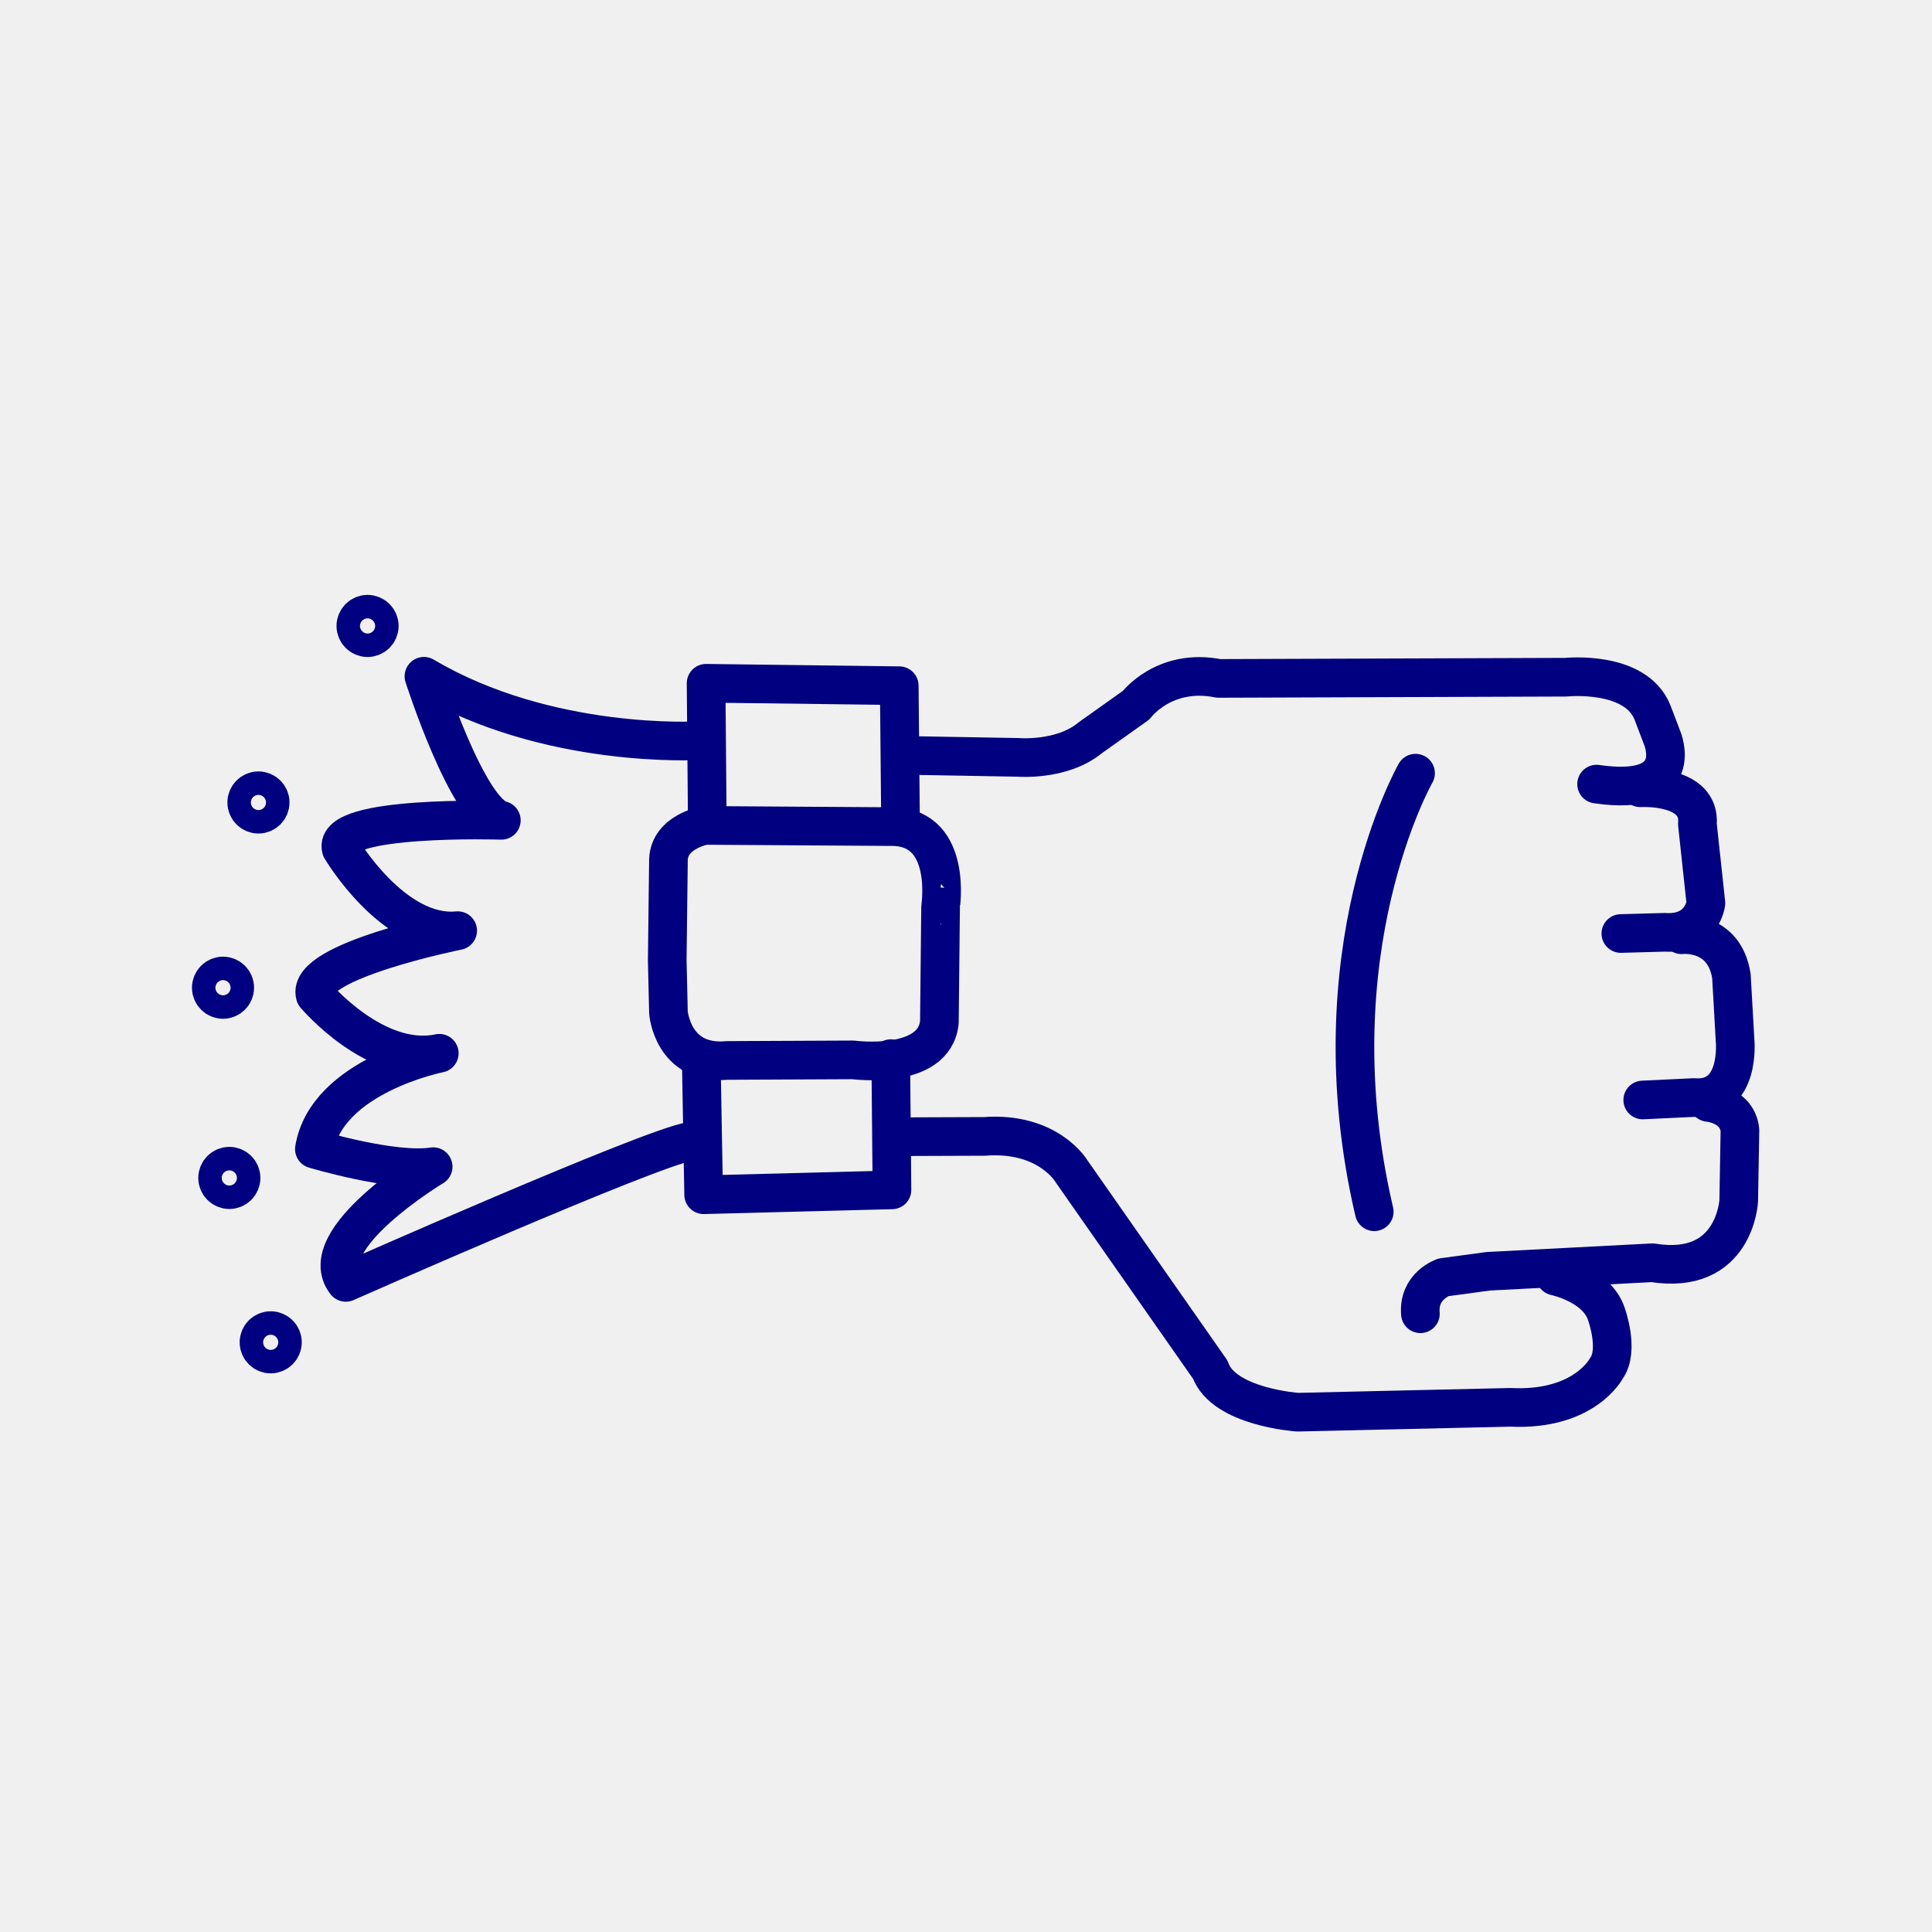
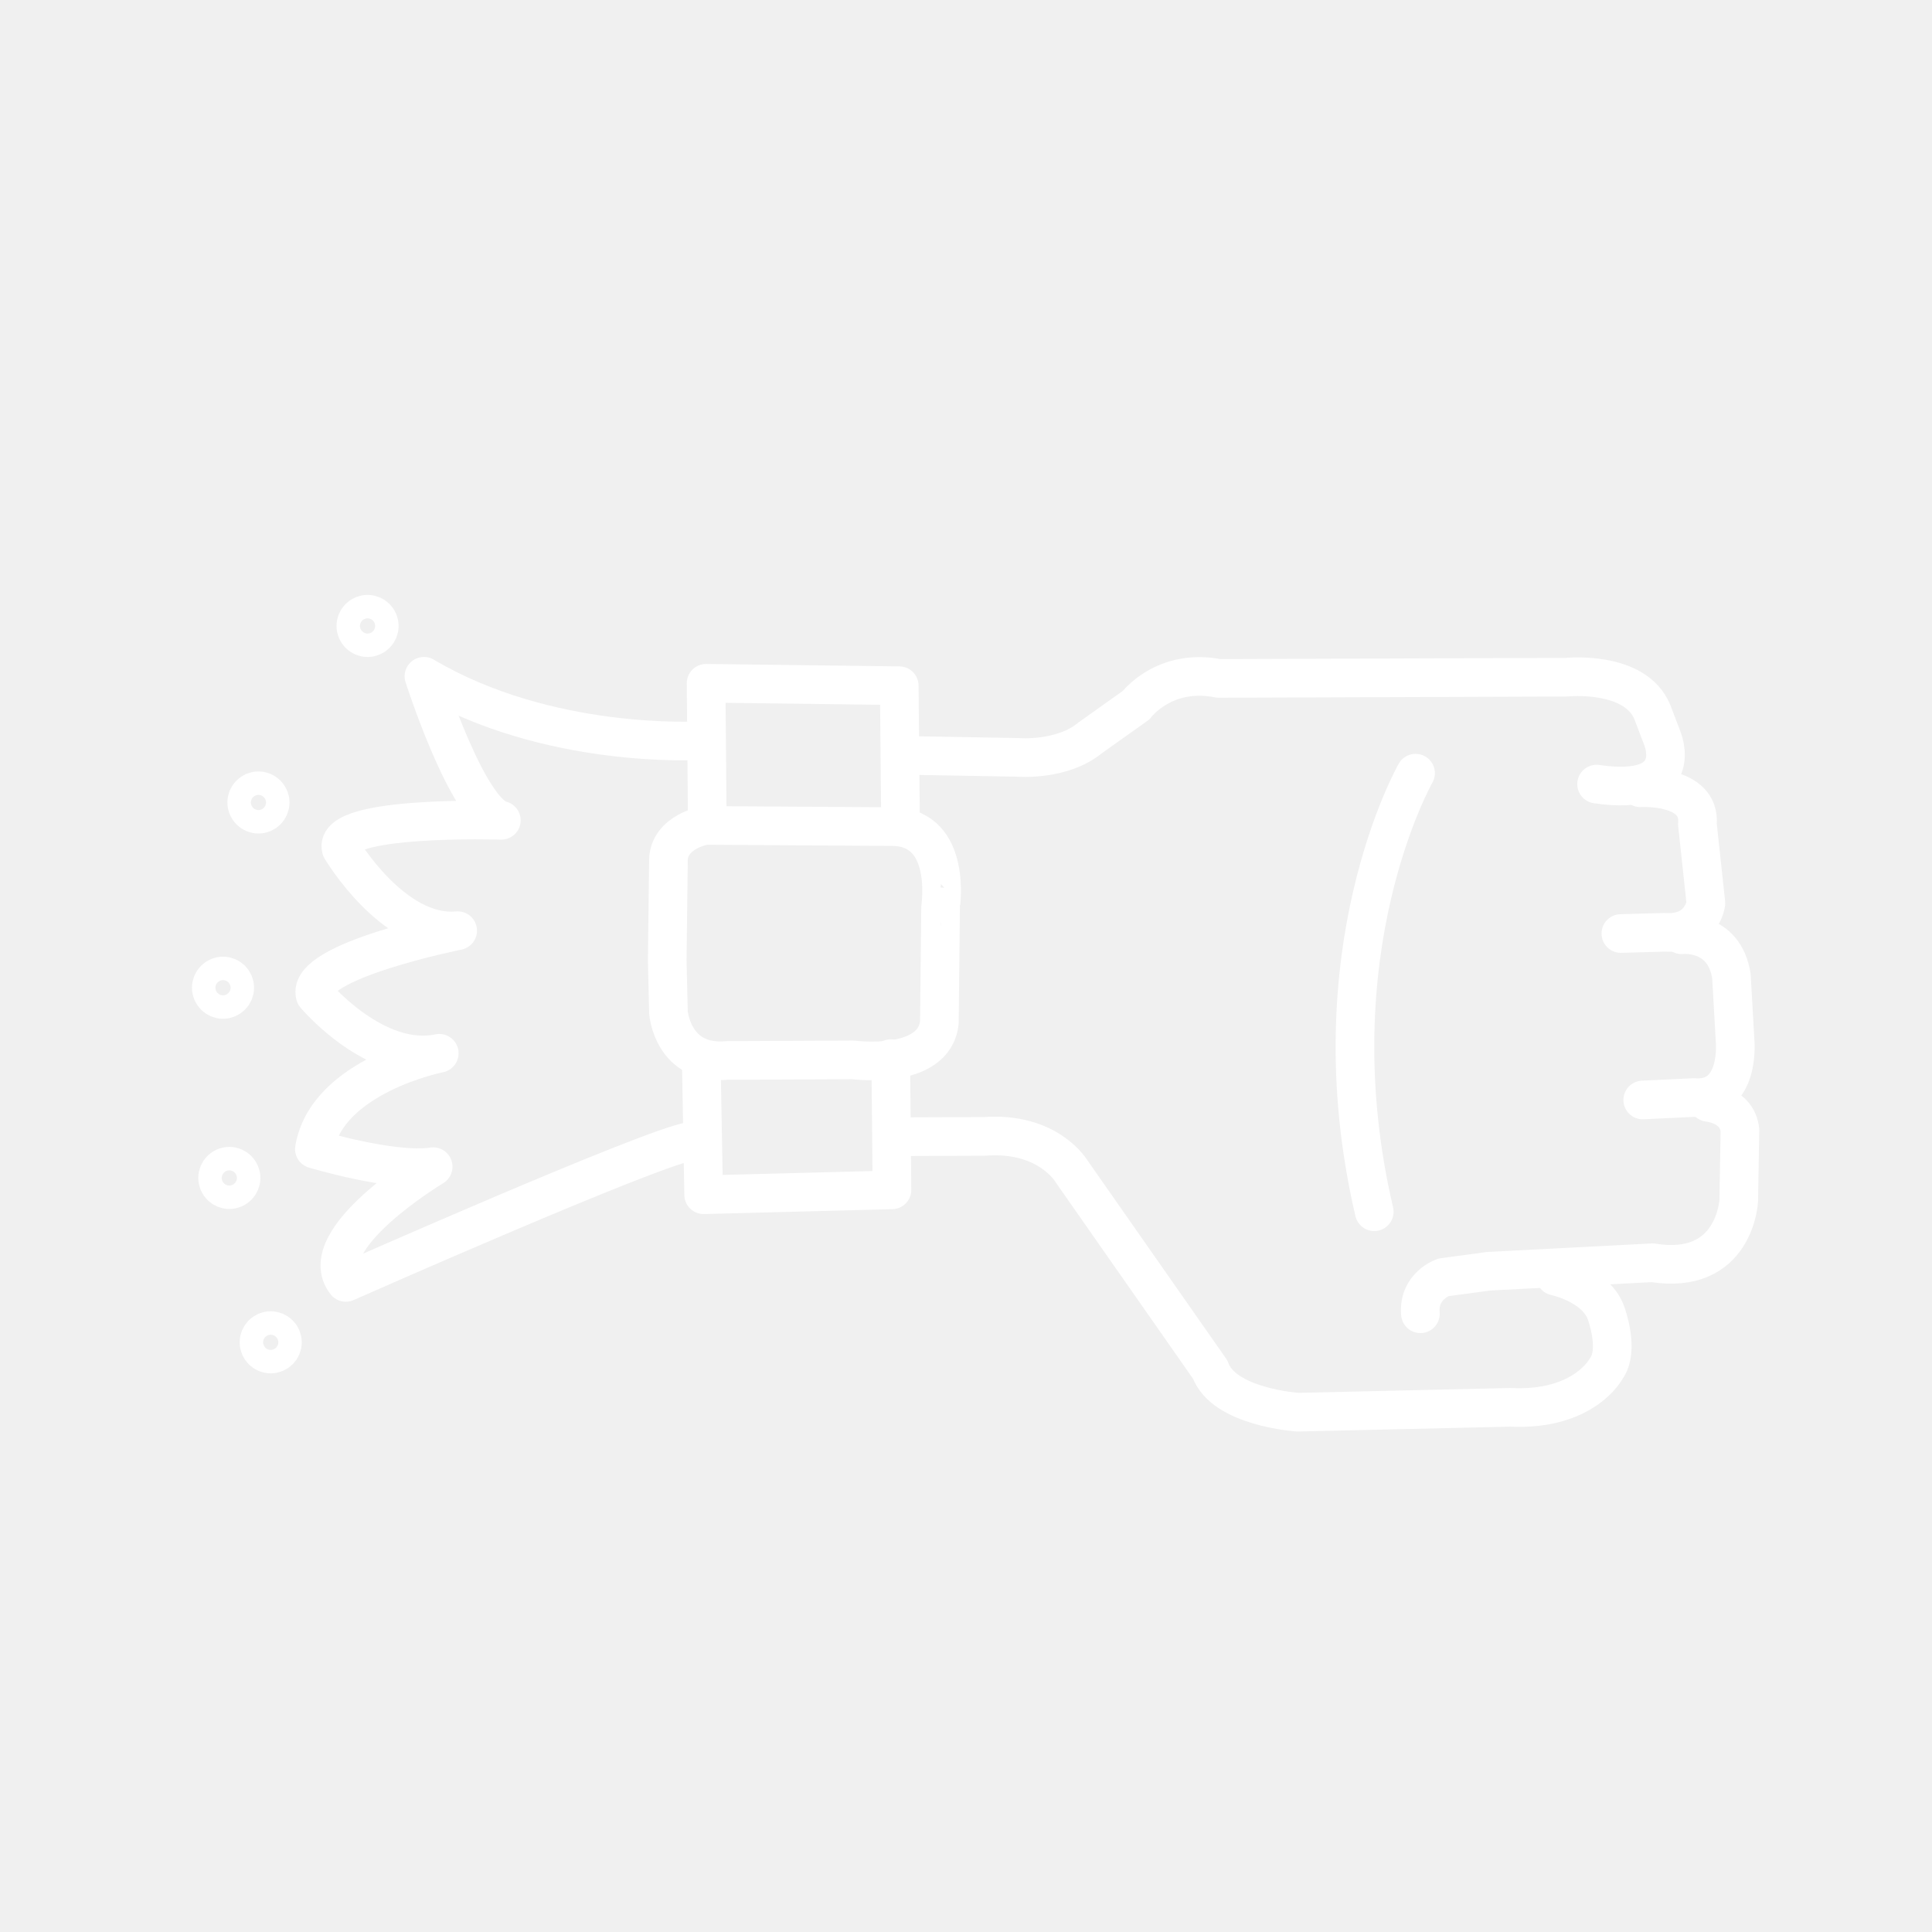
- <svg xmlns="http://www.w3.org/2000/svg" version="1.1" x="0px" y="0px" viewBox="0 0 100 100" enable-background="new 0 0 100 100" xml:space="preserve" style="stroke:navy">
+ <svg xmlns="http://www.w3.org/2000/svg" version="1.1" x="0px" y="0px" viewBox="0 0 100 100" enable-background="new 0 0 100 100" xml:space="preserve" style="stroke:white">
  <path fill="none" stroke-width="2" stroke-linecap="round" stroke-linejoin="round" stroke-miterlimit="10" d="  M46.776,39.097l5.932,0.105c0,0,2.264,0.189,3.71-1.006l2.389-1.698c0,0,1.446-1.949,4.276-1.383l17.984-0.063  c0,0,3.584-0.377,4.465,1.824l0.503,1.32c0,0,1.32,3.081-3.396,2.389" />
  <path fill="none" stroke-width="2" stroke-linecap="round" stroke-linejoin="round" stroke-miterlimit="10" d="  M84.902,40.774c0,0,3.144-0.189,2.955,1.886l0.44,4.087c0,0-0.189,1.635-2.138,1.509l-2.264,0.063" />
  <path fill="none" stroke-width="2" stroke-linecap="round" stroke-linejoin="round" stroke-miterlimit="10" d="  M87.04,48.383c0,0,2.201-0.252,2.578,2.138l0.189,3.333c0,0,0.314,3.144-2.138,2.955l-2.641,0.126" />
  <path fill="none" stroke-width="2" stroke-linecap="round" stroke-linejoin="round" stroke-miterlimit="10" d="  M88.424,57.06c0,0,1.509,0.126,1.635,1.446l-0.063,3.647c0,0-0.189,3.899-4.465,3.207l-8.489,0.44l-2.327,0.314  c0,0-1.32,0.44-1.195,1.886" />
  <path fill="none" stroke-width="2" stroke-linecap="round" stroke-linejoin="round" stroke-miterlimit="10" d="  M80.501,66.052c0,0,2.138,0.44,2.641,1.949c0,0,0.692,1.886,0,2.83c0,0-1.132,2.201-4.968,2.012L67.17,73.095  c0,0-3.836-0.252-4.527-2.201l-7.168-10.25c0,0-1.195-2.075-4.527-1.824l-4.61,0.017" />
  <polyline fill="none" stroke-width="2" stroke-linecap="round" stroke-linejoin="round" stroke-miterlimit="10" points="  46.105,54.796 46.168,61.587 36.421,61.839 36.296,54.796 " />
  <polyline fill="none" stroke-width="2" stroke-linecap="round" stroke-linejoin="round" stroke-miterlimit="10" points="  46.608,42.22 46.545,35.492 36.547,35.366 36.61,42.58 " />
  <path fill="none" stroke-width="2" stroke-linecap="round" stroke-linejoin="round" stroke-miterlimit="10" d="  M46.294,42.786l-9.809-0.063c0,0-1.824,0.314-1.886,1.761l-0.063,5.219l0.063,2.704c0,0,0.209,2.734,3.039,2.482l6.519-0.03  c0,0,4.213,0.566,4.465-1.949l0.063-5.974C48.683,46.936,49.312,42.912,46.294,42.786z" />
  <path fill="none" stroke-width="2" stroke-linecap="round" stroke-linejoin="round" stroke-miterlimit="10" d="  M73.269,40.019c0,0-5.282,9.243-2.138,22.7" />
  <path fill="none" stroke-width="2" stroke-linecap="round" stroke-linejoin="round" stroke-miterlimit="10" d="  M36.182,38.336c0,0-7.813,0.476-14.239-3.332c0,0,2.261,7.06,4.006,7.456c0,0-8.765-0.278-8.289,1.467c0,0,2.697,4.561,6.029,4.244  c0,0-7.87,1.576-7.377,3.332c0,0,3.12,3.714,6.425,3.014c0,0-5.83,1.15-6.465,4.958c0,0,4.085,1.23,6.148,0.912  c0,0-6.267,3.768-4.521,5.989c0,0,15.773-6.981,17.836-7.299" />
  <circle fill="none" stroke-width="2" stroke-linecap="round" stroke-linejoin="round" stroke-miterlimit="10" cx="19.025" cy="32.399" r="0.607" />
  <circle fill="none" stroke-width="2" stroke-linecap="round" stroke-linejoin="round" stroke-miterlimit="10" cx="13.377" cy="41.536" r="0.607" />
  <circle fill="none" stroke-width="2" stroke-linecap="round" stroke-linejoin="round" stroke-miterlimit="10" cx="11.543" cy="51.124" r="0.607" />
  <circle fill="none" stroke-width="2" stroke-linecap="round" stroke-linejoin="round" stroke-miterlimit="10" cx="11.87" cy="60.97" r="0.607" />
  <circle fill="none" stroke-width="2" stroke-linecap="round" stroke-linejoin="round" stroke-miterlimit="10" cx="14.012" cy="69.478" r="0.607" />
</svg>
